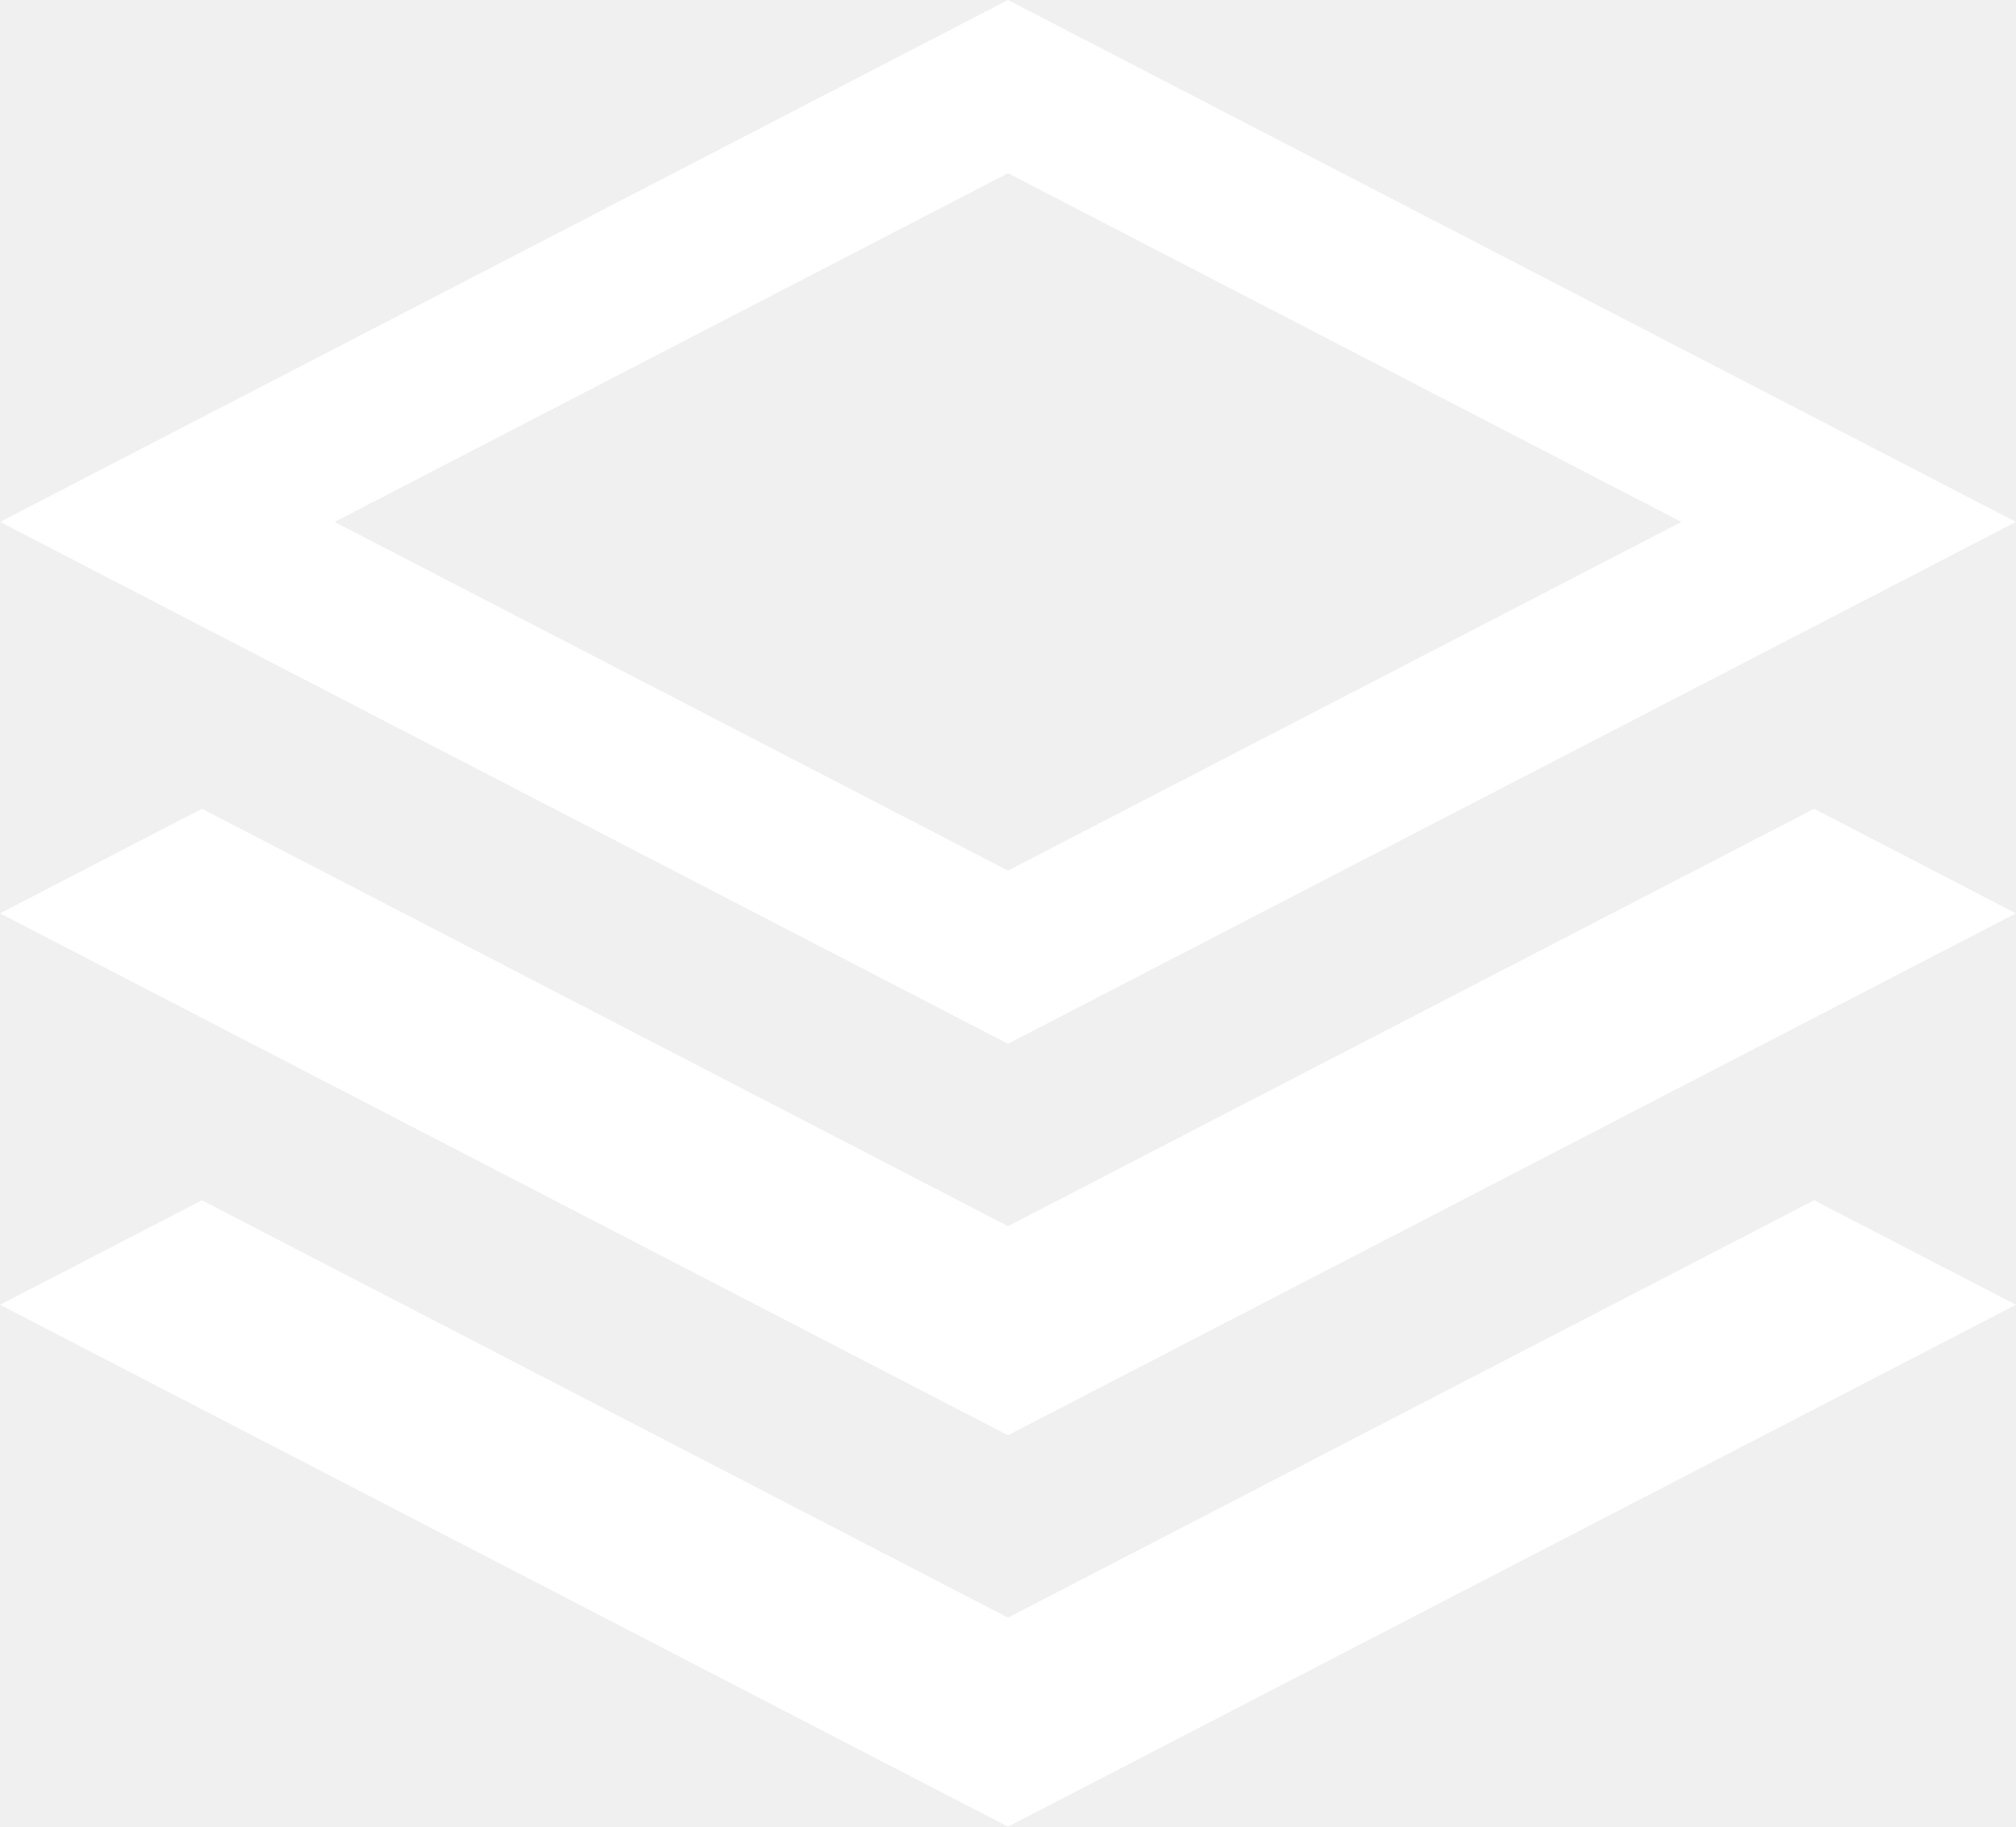
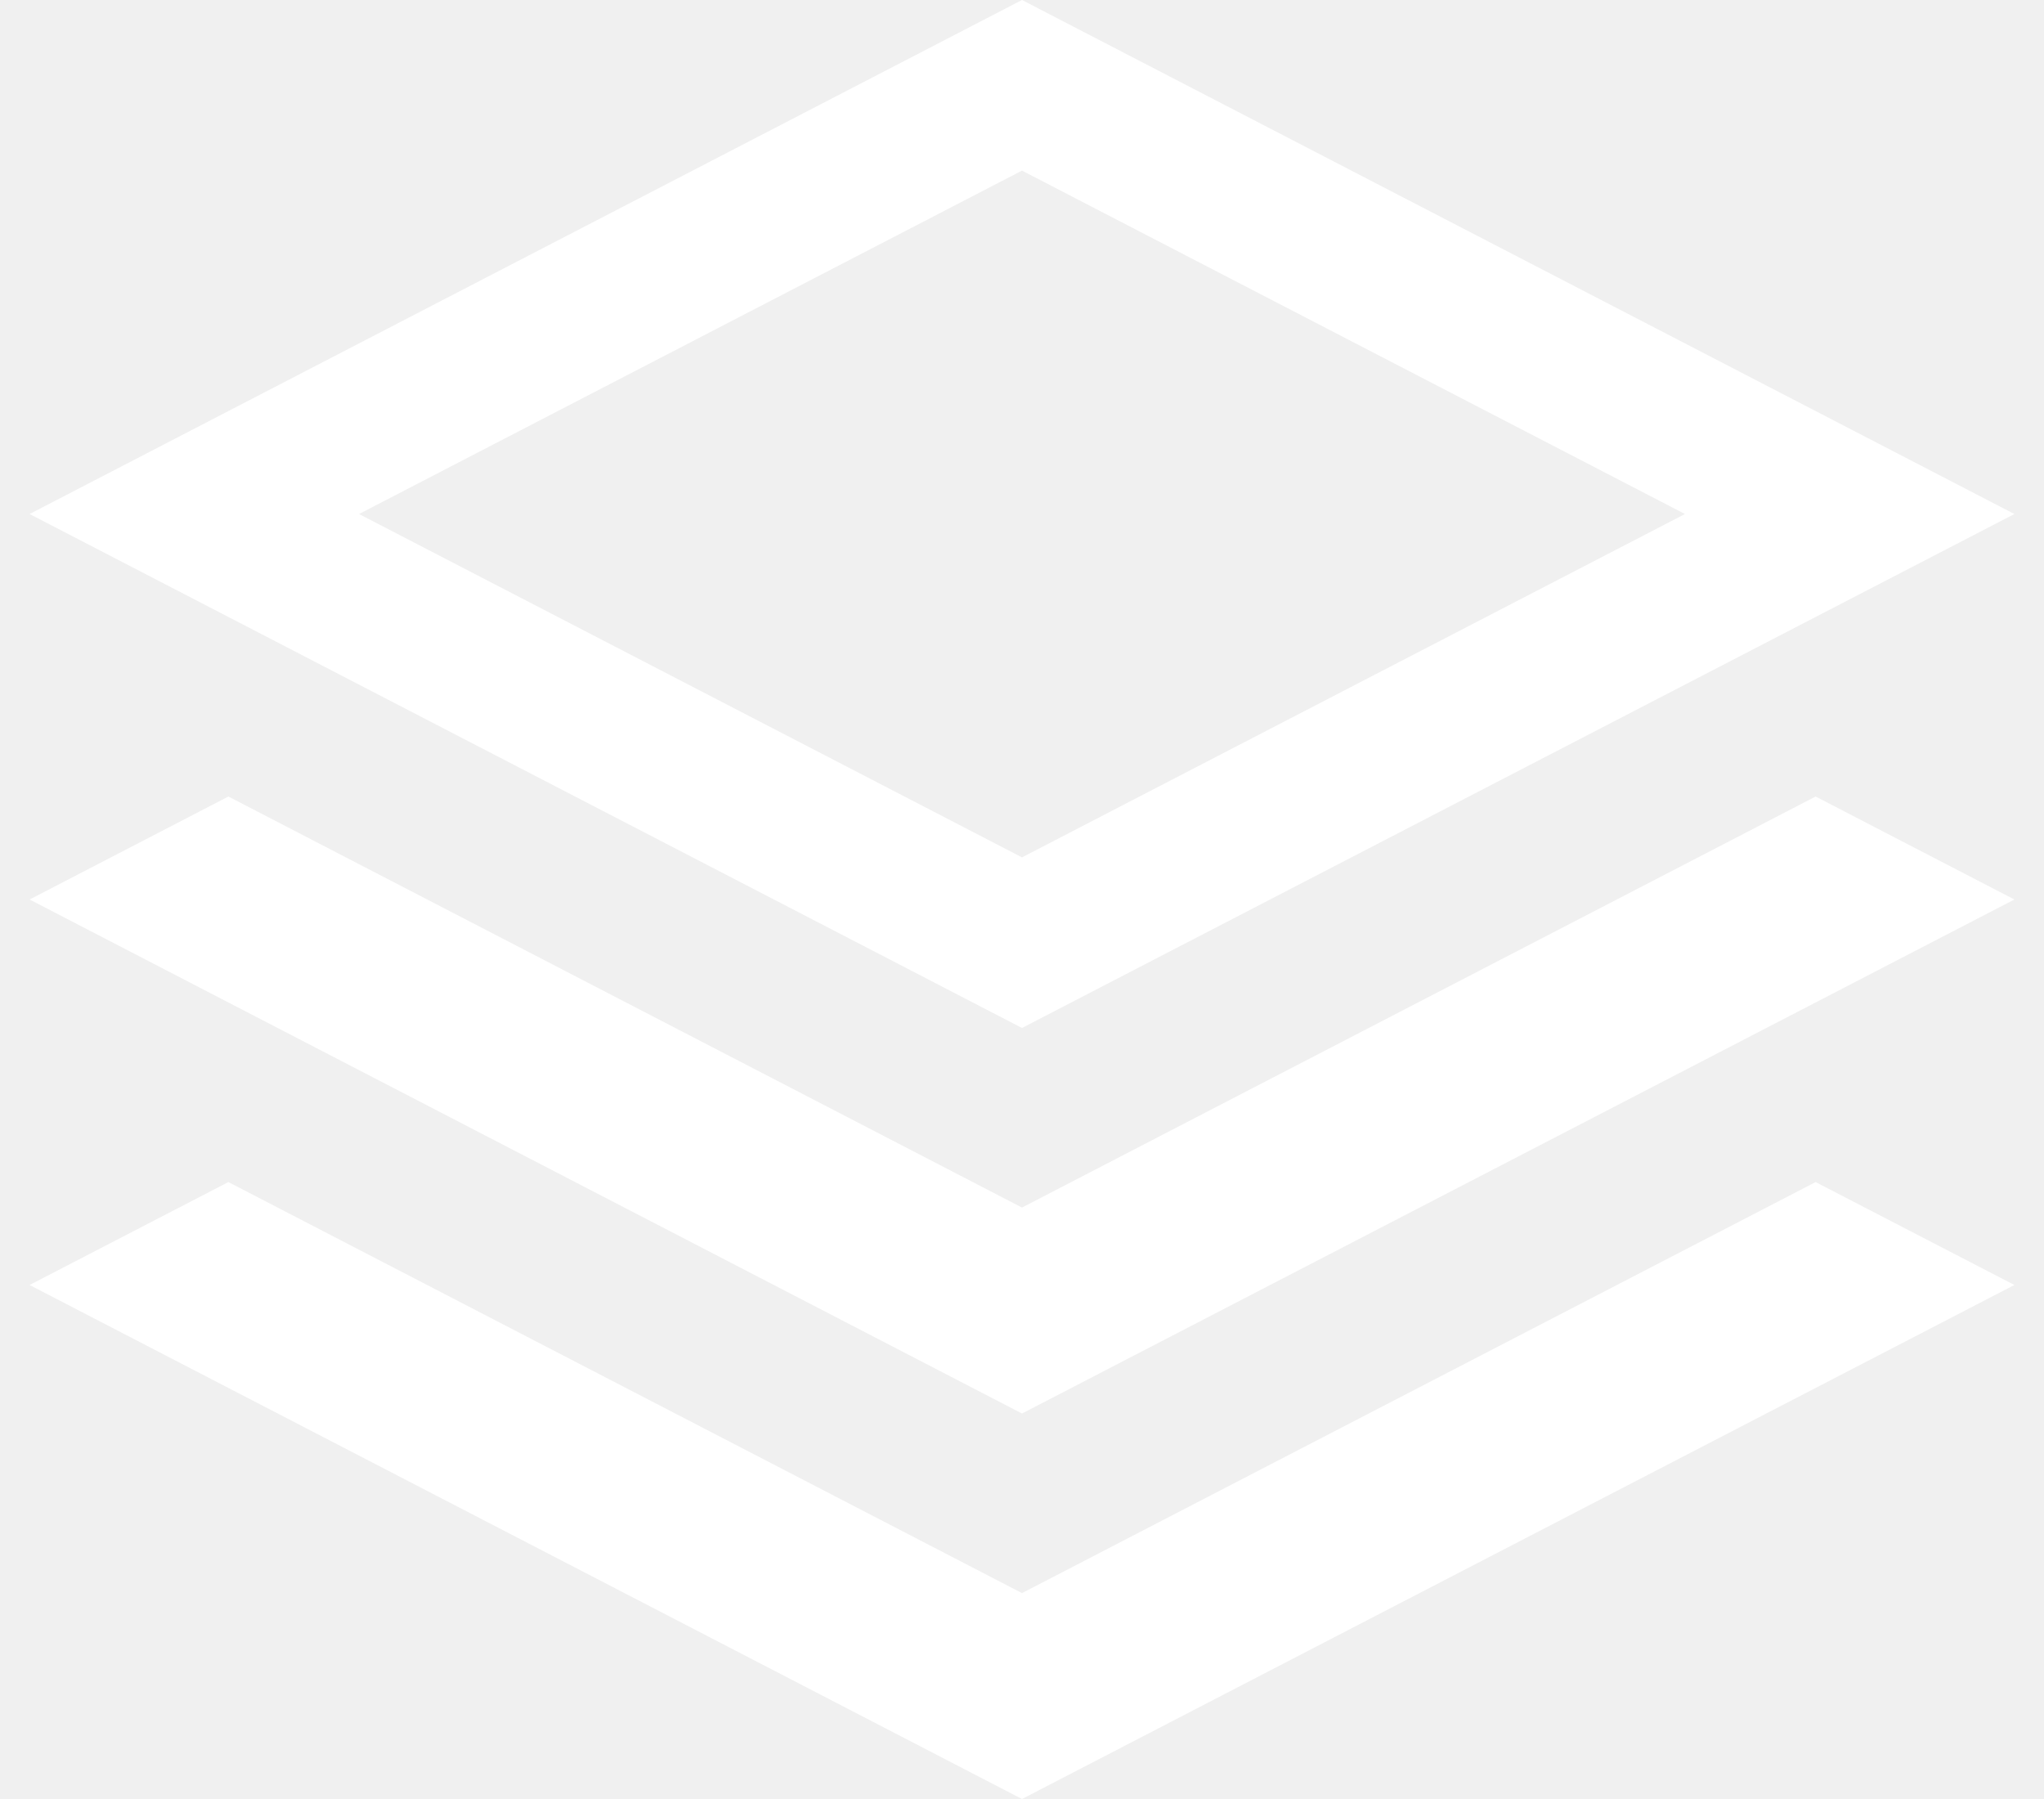
- <svg xmlns="http://www.w3.org/2000/svg" xmlns:ns1="https://boxy-svg.com" version="1.1" id="Layer_1" x="0px" y="0px" width="32px" height="29px" viewBox="-583 1486 32 29" enable-background="new -583 1486 32 29">
+ <svg xmlns="http://www.w3.org/2000/svg" width="25px" height="22px" viewBox="-583 1486 32 29">
  <g id="paint_brush" transform="matrix(1, 0, 0, -1, 0, 3001)">
-     <path fill="#FFFFFF" d="M -551 1506.714 L -567 1515 L -583 1506.714 L -567 1498.429 L -551 1506.714 Z M -567 1512.25 L -556.311 1506.714 L -567 1501.179 L -577.689 1506.714 L -567 1512.25 Z M -554.205 1502.16 L -551 1500.5 L -567 1492.214 L -583 1500.5 L -579.795 1502.16 L -567 1495.534 Z M -554.205 1495.945 L -551 1494.286 L -567 1486 L -583 1494.286 L -579.795 1495.945 L -567 1489.319 Z" ns1:origin="-0.5 0.5" />
+     <path fill="#FFFFFF" d="M -551 1506.714 L -567 1515 L -583 1506.714 L -567 1498.429 L -551 1506.714 Z M -567 1512.25 L -556.311 1506.714 L -567 1501.179 L -577.689 1506.714 L -567 1512.25 Z M -554.205 1502.16 L -551 1500.5 L -567 1492.214 L -583 1500.5 L -579.795 1502.16 L -567 1495.534 Z M -554.205 1495.945 L -551 1494.286 L -567 1486 L -583 1494.286 L -579.795 1495.945 L -567 1489.319 Z" />
  </g>
</svg>
